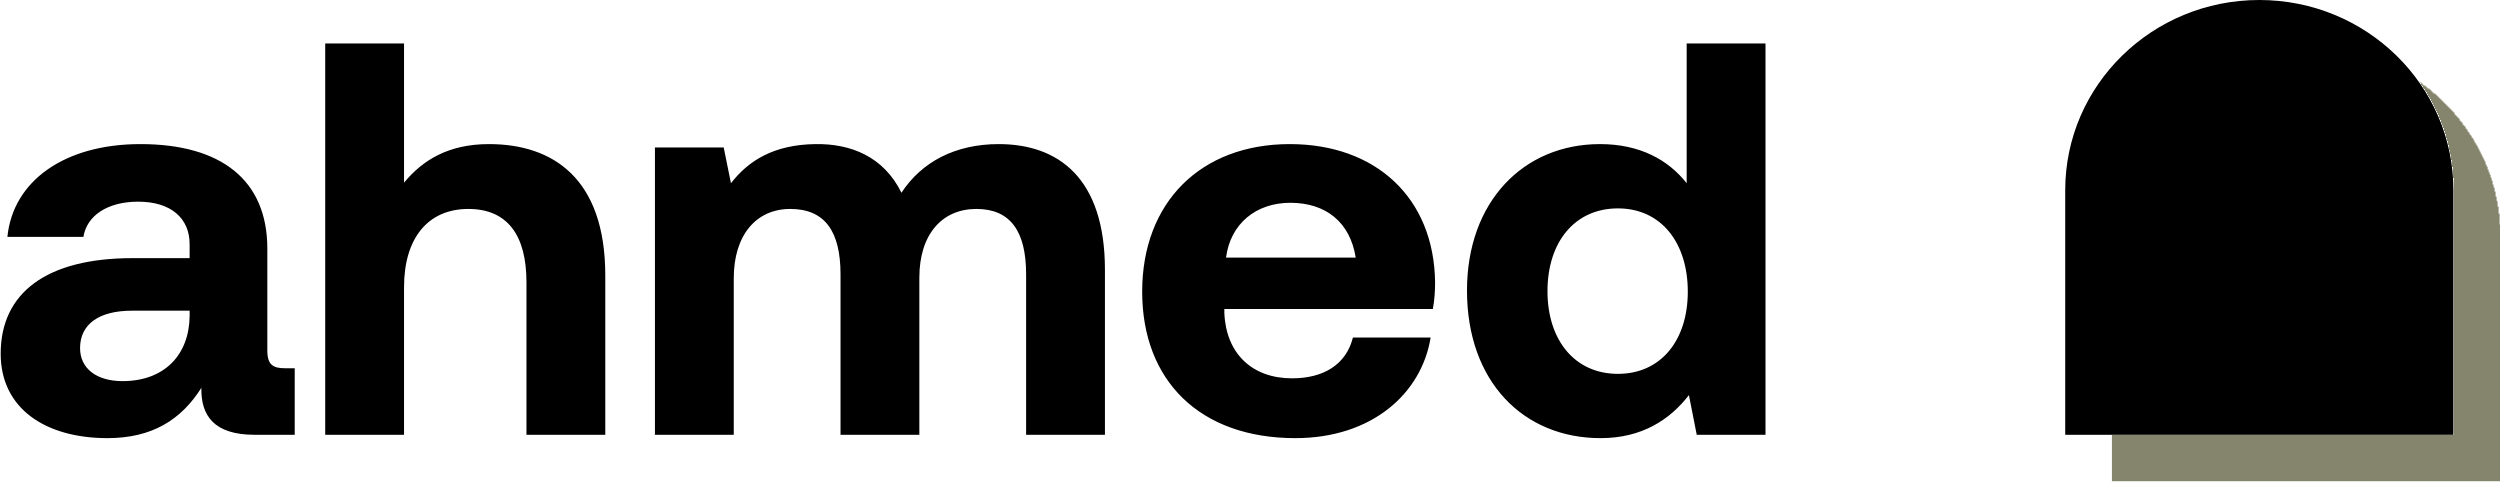
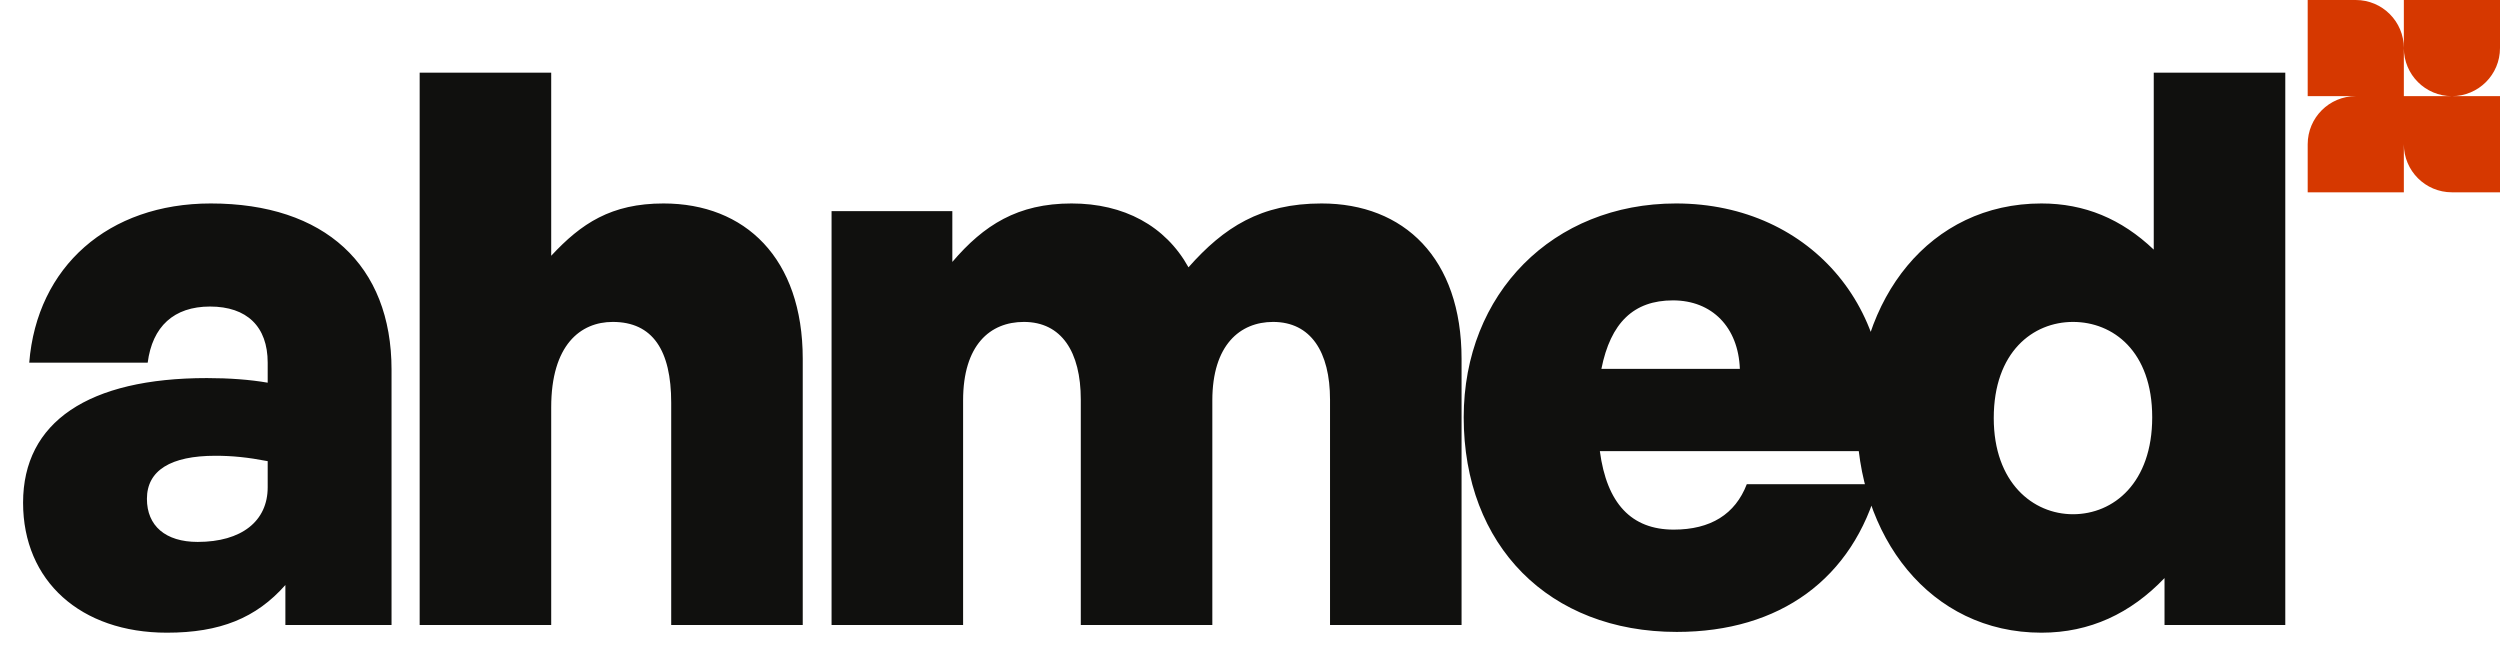
- <svg xmlns="http://www.w3.org/2000/svg" width="161" height="31" viewBox="0 0 161 31" fill="none">
-   <path d="M18.404 23.716H18.98V28H16.388C13.76 28 12.932 26.74 12.968 24.976C11.672 27.028 9.8 28.216 6.92 28.216C2.924 28.216 0.044 26.308 0.044 22.78C0.044 18.856 2.996 16.624 8.54 16.624H12.212V15.724C12.212 14.068 11.024 12.988 8.9 12.988C6.92 12.988 5.588 13.888 5.372 15.256H0.476C0.836 11.656 4.148 9.28 9.044 9.28C14.228 9.28 17.216 11.584 17.216 16.012V22.564C17.216 23.536 17.612 23.716 18.404 23.716ZM12.212 20.368V20.008H8.504C6.38 20.008 5.156 20.872 5.156 22.42C5.156 23.716 6.2 24.544 7.892 24.544C10.556 24.544 12.176 22.888 12.212 20.368ZM31.492 9.28C35.596 9.28 38.98 11.476 38.98 17.74V28H33.904V18.172C33.904 15.148 32.68 13.456 30.16 13.456C27.568 13.456 26.02 15.328 26.02 18.496V28H20.944V2.8H26.02V11.764C27.208 10.324 28.864 9.28 31.492 9.28ZM64.318 9.28C68.134 9.28 71.158 11.44 71.158 17.38V28H66.082V17.668C66.082 14.896 65.074 13.456 62.878 13.456C60.682 13.456 59.206 15.076 59.206 17.884V28H54.13V17.668C54.13 14.896 53.122 13.456 50.89 13.456C48.694 13.456 47.254 15.148 47.254 17.92V28H42.178V9.496H46.606L47.074 11.8C48.19 10.36 49.81 9.316 52.51 9.28C54.778 9.244 56.902 10.072 58.054 12.412C59.35 10.432 61.51 9.28 64.318 9.28ZM83.42 28.216C77.264 28.216 73.556 24.508 73.556 18.784C73.556 13.024 77.336 9.28 83.06 9.28C88.604 9.28 92.348 12.736 92.42 18.172C92.42 18.712 92.384 19.324 92.276 19.9H78.848V20.152C78.956 22.78 80.648 24.364 83.204 24.364C85.256 24.364 86.696 23.464 87.128 21.736H92.132C91.556 25.336 88.352 28.216 83.42 28.216ZM78.956 16.588H87.308C86.948 14.32 85.4 13.06 83.096 13.06C80.9 13.06 79.244 14.392 78.956 16.588ZM108.622 11.8V2.8H113.698V28H109.27L108.766 25.444C107.542 27.028 105.742 28.216 103.078 28.216C98.11 28.216 94.474 24.58 94.474 18.712C94.474 12.988 98.11 9.28 103.042 9.28C105.598 9.28 107.434 10.288 108.622 11.8ZM104.194 24.076C106.966 24.076 108.694 21.916 108.694 18.784C108.694 15.616 106.966 13.42 104.194 13.42C101.422 13.42 99.658 15.58 99.658 18.748C99.658 21.916 101.422 24.076 104.194 24.076Z" fill="black" />
-   <g filter="url(#filter0_d_0_1)">
-     <path d="M133 28V12.25C133 5.485 138.596 0 145.5 0C152.404 0 158 5.485 158 12.25V28H133Z" fill="black" />
-   </g>
-   <defs>
-     <filter id="filter0_d_0_1" x="133" y="0" width="28" height="31" filterUnits="userSpaceOnUse" color-interpolation-filters="sRGB">
-       <feFlood flood-opacity="0" result="BackgroundImageFix" />
-       <feColorMatrix in="SourceAlpha" type="matrix" values="0 0 0 0 0 0 0 0 0 0 0 0 0 0 0 0 0 0 127 0" result="hardAlpha" />
-       <feOffset dx="3" dy="3" />
-       <feComposite in2="hardAlpha" operator="out" />
-       <feColorMatrix type="matrix" values="0 0 0 0 0.522 0 0 0 0 0.522 0 0 0 0 0.427 0 0 0 1 0" />
-       <feBlend mode="normal" in2="BackgroundImageFix" result="effect1_dropShadow_0_1" />
-       <feBlend mode="normal" in="SourceGraphic" in2="effect1_dropShadow_0_1" result="shape" />
-     </filter>
-   </defs>
+ <svg xmlns="http://www.w3.org/2000/svg" width="104" height="27" viewBox="0 0 104 27" fill="none">
+   <path d="M11.872 26V24.336C10.656 25.712 9.152 26.32 6.944 26.32C3.36 26.32 0.96 24.176 0.96 20.912C0.96 17.552 3.68 15.728 8.608 15.728C9.536 15.728 10.4 15.792 11.136 15.92V15.088C11.136 13.584 10.272 12.752 8.736 12.752C7.232 12.752 6.336 13.584 6.144 15.088H1.216C1.536 11.088 4.512 8.464 8.768 8.464C13.504 8.464 16.288 11.024 16.288 15.376V26H11.872ZM6.112 20.752C6.112 21.872 6.88 22.544 8.224 22.544C10.048 22.544 11.136 21.68 11.136 20.272V19.184C10.304 19.024 9.664 18.96 8.96 18.96C7.104 18.96 6.112 19.568 6.112 20.752ZM22.93 16.944V26H17.458V3.024H22.93V10.64C24.178 9.296 25.426 8.464 27.602 8.464C30.994 8.464 33.394 10.736 33.394 14.928V26H27.922V16.752C27.922 14.576 27.154 13.392 25.49 13.392C24.146 13.392 22.93 14.352 22.93 16.944ZM40.065 26H34.593V8.784H39.617V10.896C40.929 9.36 42.337 8.464 44.577 8.464C46.753 8.464 48.481 9.392 49.441 11.12C50.913 9.456 52.449 8.464 54.977 8.464C58.401 8.464 60.801 10.736 60.801 14.928V26H55.329V16.624C55.329 14.64 54.529 13.392 52.961 13.392C51.585 13.392 50.433 14.352 50.433 16.656V26H44.961V16.624C44.961 14.64 44.161 13.392 42.593 13.392C41.185 13.392 40.065 14.352 40.065 16.656V26ZM69.754 26.288C64.442 26.288 60.89 22.704 60.89 17.36C60.89 12.208 64.602 8.464 69.722 8.464C75.418 8.464 79.226 13.104 78.234 18.768H66.554C66.842 20.944 67.866 22.032 69.626 22.032C71.162 22.032 72.186 21.392 72.666 20.144H78.138C77.082 24.08 74.042 26.288 69.754 26.288ZM69.594 12.496C67.962 12.496 67.002 13.424 66.618 15.344H72.378C72.314 13.616 71.226 12.496 69.594 12.496ZM77.244 17.392C77.244 12.4 80.284 8.464 84.924 8.464C86.716 8.464 88.252 9.104 89.596 10.384V3.024H95.068V26H90.044V24.048C88.636 25.52 86.94 26.32 84.924 26.32C80.284 26.32 77.244 22.32 77.244 17.392ZM82.94 17.392C82.94 20.08 84.572 21.392 86.236 21.392C87.932 21.392 89.532 20.08 89.532 17.36C89.532 14.608 87.9 13.392 86.236 13.392C84.572 13.392 82.94 14.64 82.94 17.392Z" fill="#10100E" />
+   <path d="M98 0H96V4H98C96.895 4 96 4.895 96 6V8H100V6C100 7.105 100.895 8 102 8H104V4H102C103.105 4 104 3.105 104 2V0H100V2C100 0.895 99.105 0 98 0ZM100 4H98C99.105 4 100 4.895 100 6V4ZM100 4V2C100 3.105 100.895 4 102 4H100Z" fill="#D63800" />
</svg>
